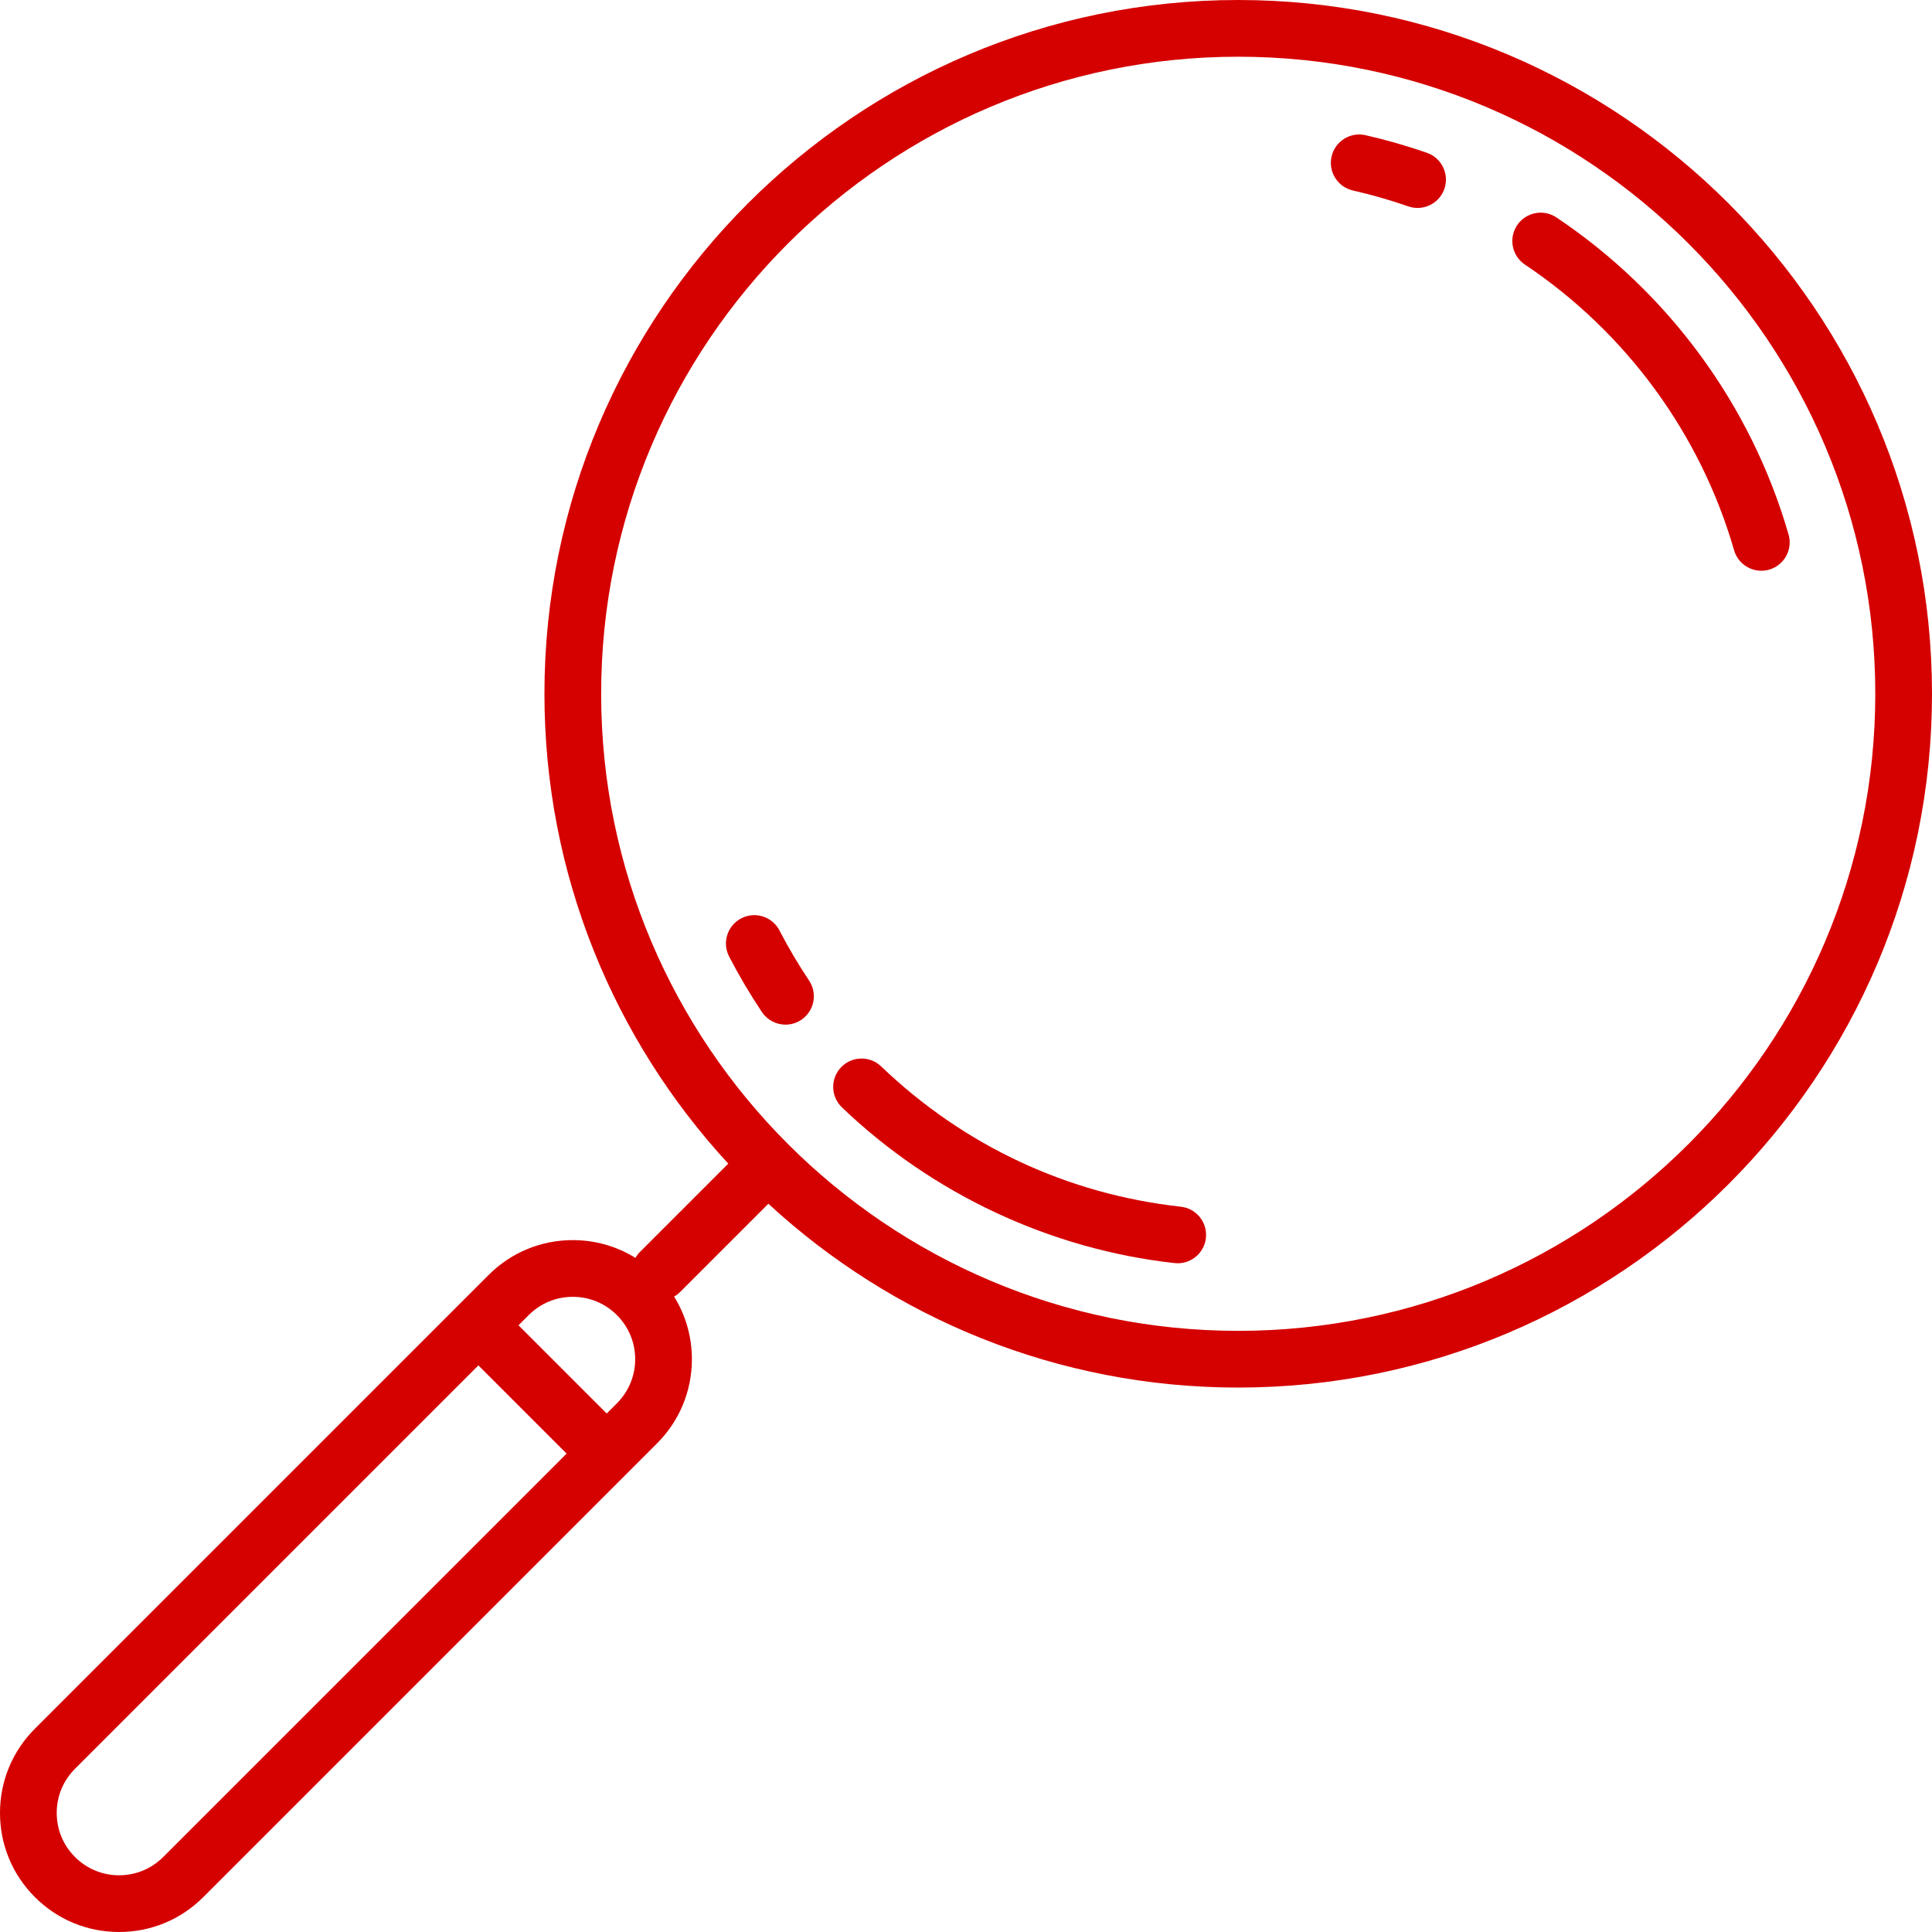
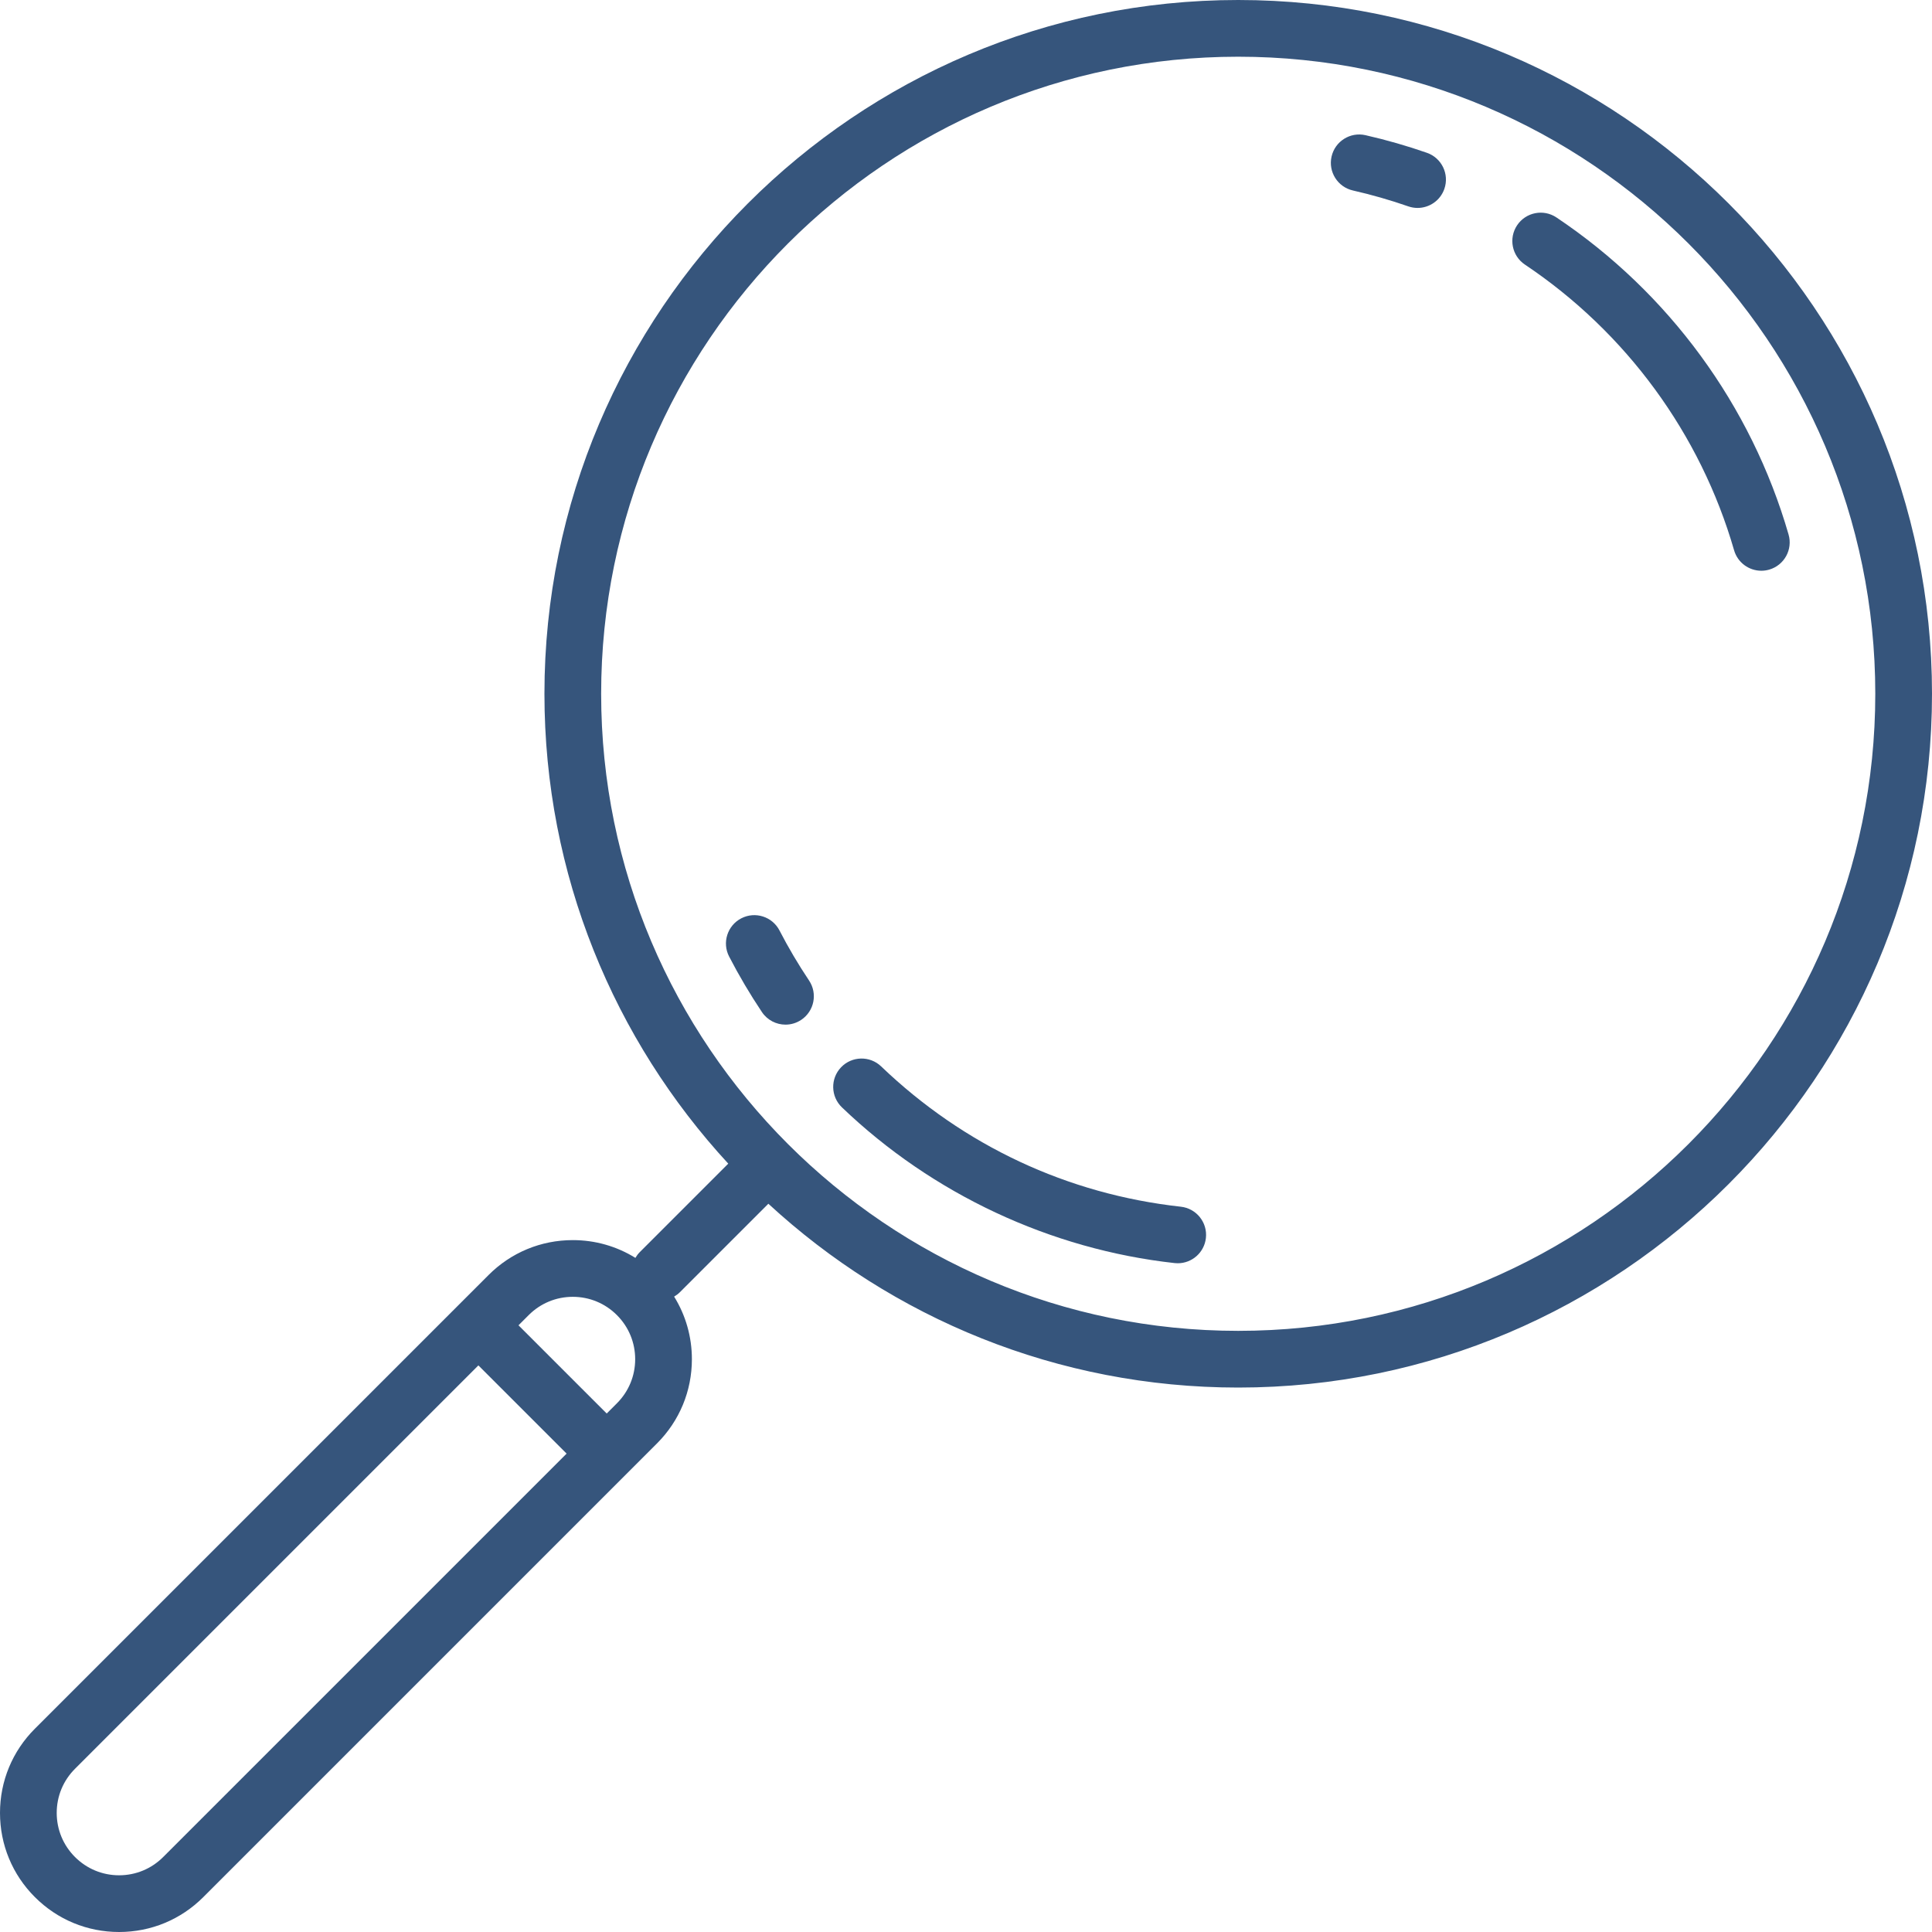
<svg xmlns="http://www.w3.org/2000/svg" version="1.1" id="Capa_1" x="0px" y="0px" viewBox="0 0 511 511" style="enable-background:new 0 0 511 511;" xml:space="preserve" width="512px" height="512px">
  <defs id="defs57" />
  <g id="g22">
-     <path d="M327.5,0C226.318,0,144,82.318,144,183.5c0,47.899,18.455,91.563,48.619,124.275l-23.391,23.391   c-0.468,0.468-0.853,0.986-1.172,1.532C163.131,329.642,157.443,328,151.5,328c-8.417,0-16.327,3.278-22.272,9.228L9.229,457.227   C3.278,463.176,0,471.086,0,479.5s3.278,16.324,9.226,22.27C15.173,507.722,23.083,511,31.5,511s16.327-3.278,22.272-9.228   l119.999-119.999c5.951-5.949,9.229-13.859,9.229-22.273c0-5.943-1.642-11.631-4.698-16.556c0.546-0.319,1.065-0.703,1.533-1.172   l23.391-23.391C235.937,348.545,279.601,367,327.5,367C428.682,367,511,284.682,511,183.5S428.682,0,327.5,0z M43.163,491.167   C40.05,494.284,35.908,496,31.5,496s-8.55-1.716-11.667-4.835C16.716,488.049,15,483.906,15,479.5s1.716-8.549,4.834-11.666   l106.697-106.697l23.331,23.331L43.163,491.167z M163.166,371.166l-2.697,2.697l-23.331-23.331l2.699-2.699   c3.113-3.116,7.255-4.833,11.663-4.833s8.55,1.716,11.667,4.835c3.117,3.116,4.833,7.258,4.833,11.665   S166.284,368.049,163.166,371.166z M327.5,352C234.589,352,159,276.411,159,183.5S234.589,15,327.5,15S496,90.589,496,183.5   S420.411,352,327.5,352z" fill="#bf0023" id="path2" style="fill:#d50000;fill-opacity:1" />
-     <path d="M473.064,141.375c-9.877-34.188-31.68-63.969-61.392-83.858c-3.442-2.305-8.1-1.382-10.404,2.061   c-2.304,3.442-1.382,8.1,2.061,10.404c26.779,17.926,46.427,44.759,55.325,75.556c0.949,3.284,3.946,5.42,7.202,5.42   c0.689,0,1.39-0.096,2.085-0.297C471.92,149.512,474.214,145.354,473.064,141.375z" fill="#bf0023" id="path14" style="fill:#d50000;fill-opacity:1" />
-     <path d="M312.324,319.167c-29.982-3.314-57.389-16.145-79.259-37.105c-2.99-2.867-7.738-2.765-10.604,0.225   c-2.866,2.99-2.766,7.738,0.225,10.604c23.926,22.931,55.175,37.558,87.989,41.185c0.28,0.031,0.558,0.046,0.833,0.046   c3.772,0,7.021-2.839,7.445-6.676C319.409,323.328,316.44,319.622,312.324,319.167z" fill="#bf0023" id="path16" style="fill:#d50000;fill-opacity:1" />
-     <path d="M206.171,246.107c-1.902-3.68-6.428-5.12-10.107-3.217c-3.679,1.902-5.12,6.428-3.217,10.107   c2.601,5.029,5.519,9.969,8.675,14.683c1.447,2.161,3.821,3.329,6.239,3.329c1.434,0,2.884-0.411,4.166-1.269   c3.442-2.304,4.364-6.963,2.06-10.405C211.143,255.088,208.513,250.638,206.171,246.107z" fill="#bf0023" id="path18" style="fill:#d50000;fill-opacity:1" />
-     <path d="M357.843,50.383c4.93,1.119,9.851,2.53,14.625,4.195c0.817,0.285,1.65,0.42,2.47,0.42c3.102,0,6.003-1.938,7.082-5.032   c1.364-3.911-0.701-8.188-4.612-9.551c-5.304-1.85-10.77-3.417-16.246-4.66c-4.038-0.917-8.057,1.614-8.974,5.654   C351.272,45.448,353.804,49.466,357.843,50.383z" fill="#bf0023" id="path20" style="fill:#d50000;fill-opacity:1" />
+     <path d="M327.5,0C226.318,0,144,82.318,144,183.5c0,47.899,18.455,91.563,48.619,124.275l-23.391,23.391   c-0.468,0.468-0.853,0.986-1.172,1.532C163.131,329.642,157.443,328,151.5,328c-8.417,0-16.327,3.278-22.272,9.228L9.229,457.227   C3.278,463.176,0,471.086,0,479.5s3.278,16.324,9.226,22.27C15.173,507.722,23.083,511,31.5,511s16.327-3.278,22.272-9.228   l119.999-119.999c5.951-5.949,9.229-13.859,9.229-22.273c0-5.943-1.642-11.631-4.698-16.556c0.546-0.319,1.065-0.703,1.533-1.172   l23.391-23.391C235.937,348.545,279.601,367,327.5,367C428.682,367,511,284.682,511,183.5S428.682,0,327.5,0z M43.163,491.167   C40.05,494.284,35.908,496,31.5,496s-8.55-1.716-11.667-4.835C16.716,488.049,15,483.906,15,479.5s1.716-8.549,4.834-11.666   l106.697-106.697l23.331,23.331L43.163,491.167z M163.166,371.166l-2.697,2.697l-23.331-23.331l2.699-2.699   c3.113-3.116,7.255-4.833,11.663-4.833s8.55,1.716,11.667,4.835c3.117,3.116,4.833,7.258,4.833,11.665   S166.284,368.049,163.166,371.166z M327.5,352C234.589,352,159,276.411,159,183.5S234.589,15,327.5,15S496,90.589,496,183.5   S420.411,352,327.5,352z" fill="#bf0023" id="path2" style="fill:#36557c;fill-opacity:1" />
+     <path d="M473.064,141.375c-9.877-34.188-31.68-63.969-61.392-83.858c-3.442-2.305-8.1-1.382-10.404,2.061   c-2.304,3.442-1.382,8.1,2.061,10.404c26.779,17.926,46.427,44.759,55.325,75.556c0.949,3.284,3.946,5.42,7.202,5.42   c0.689,0,1.39-0.096,2.085-0.297C471.92,149.512,474.214,145.354,473.064,141.375z" fill="#bf0023" id="path14" style="fill:#36557c;fill-opacity:1" />
+     <path d="M312.324,319.167c-29.982-3.314-57.389-16.145-79.259-37.105c-2.99-2.867-7.738-2.765-10.604,0.225   c-2.866,2.99-2.766,7.738,0.225,10.604c23.926,22.931,55.175,37.558,87.989,41.185c0.28,0.031,0.558,0.046,0.833,0.046   c3.772,0,7.021-2.839,7.445-6.676C319.409,323.328,316.44,319.622,312.324,319.167z" fill="#bf0023" id="path16" style="fill:#36557c;fill-opacity:1" />
+     <path d="M206.171,246.107c-1.902-3.68-6.428-5.12-10.107-3.217c-3.679,1.902-5.12,6.428-3.217,10.107   c2.601,5.029,5.519,9.969,8.675,14.683c1.447,2.161,3.821,3.329,6.239,3.329c1.434,0,2.884-0.411,4.166-1.269   c3.442-2.304,4.364-6.963,2.06-10.405C211.143,255.088,208.513,250.638,206.171,246.107z" fill="#bf0023" id="path18" style="fill:#36557c;fill-opacity:1" />
+     <path d="M357.843,50.383c4.93,1.119,9.851,2.53,14.625,4.195c0.817,0.285,1.65,0.42,2.47,0.42c3.102,0,6.003-1.938,7.082-5.032   c1.364-3.911-0.701-8.188-4.612-9.551c-5.304-1.85-10.77-3.417-16.246-4.66c-4.038-0.917-8.057,1.614-8.974,5.654   C351.272,45.448,353.804,49.466,357.843,50.383z" fill="#bf0023" id="path20" style="fill:#36557c;fill-opacity:1" />
  </g>
  <g id="g24" />
  <g id="g26" />
  <g id="g28" />
  <g id="g30" />
  <g id="g32" />
  <g id="g34" />
  <g id="g36" />
  <g id="g38" />
  <g id="g40" />
  <g id="g42" />
  <g id="g44" />
  <g id="g46" />
  <g id="g48" />
  <g id="g50" />
  <g id="g52" />
</svg>
